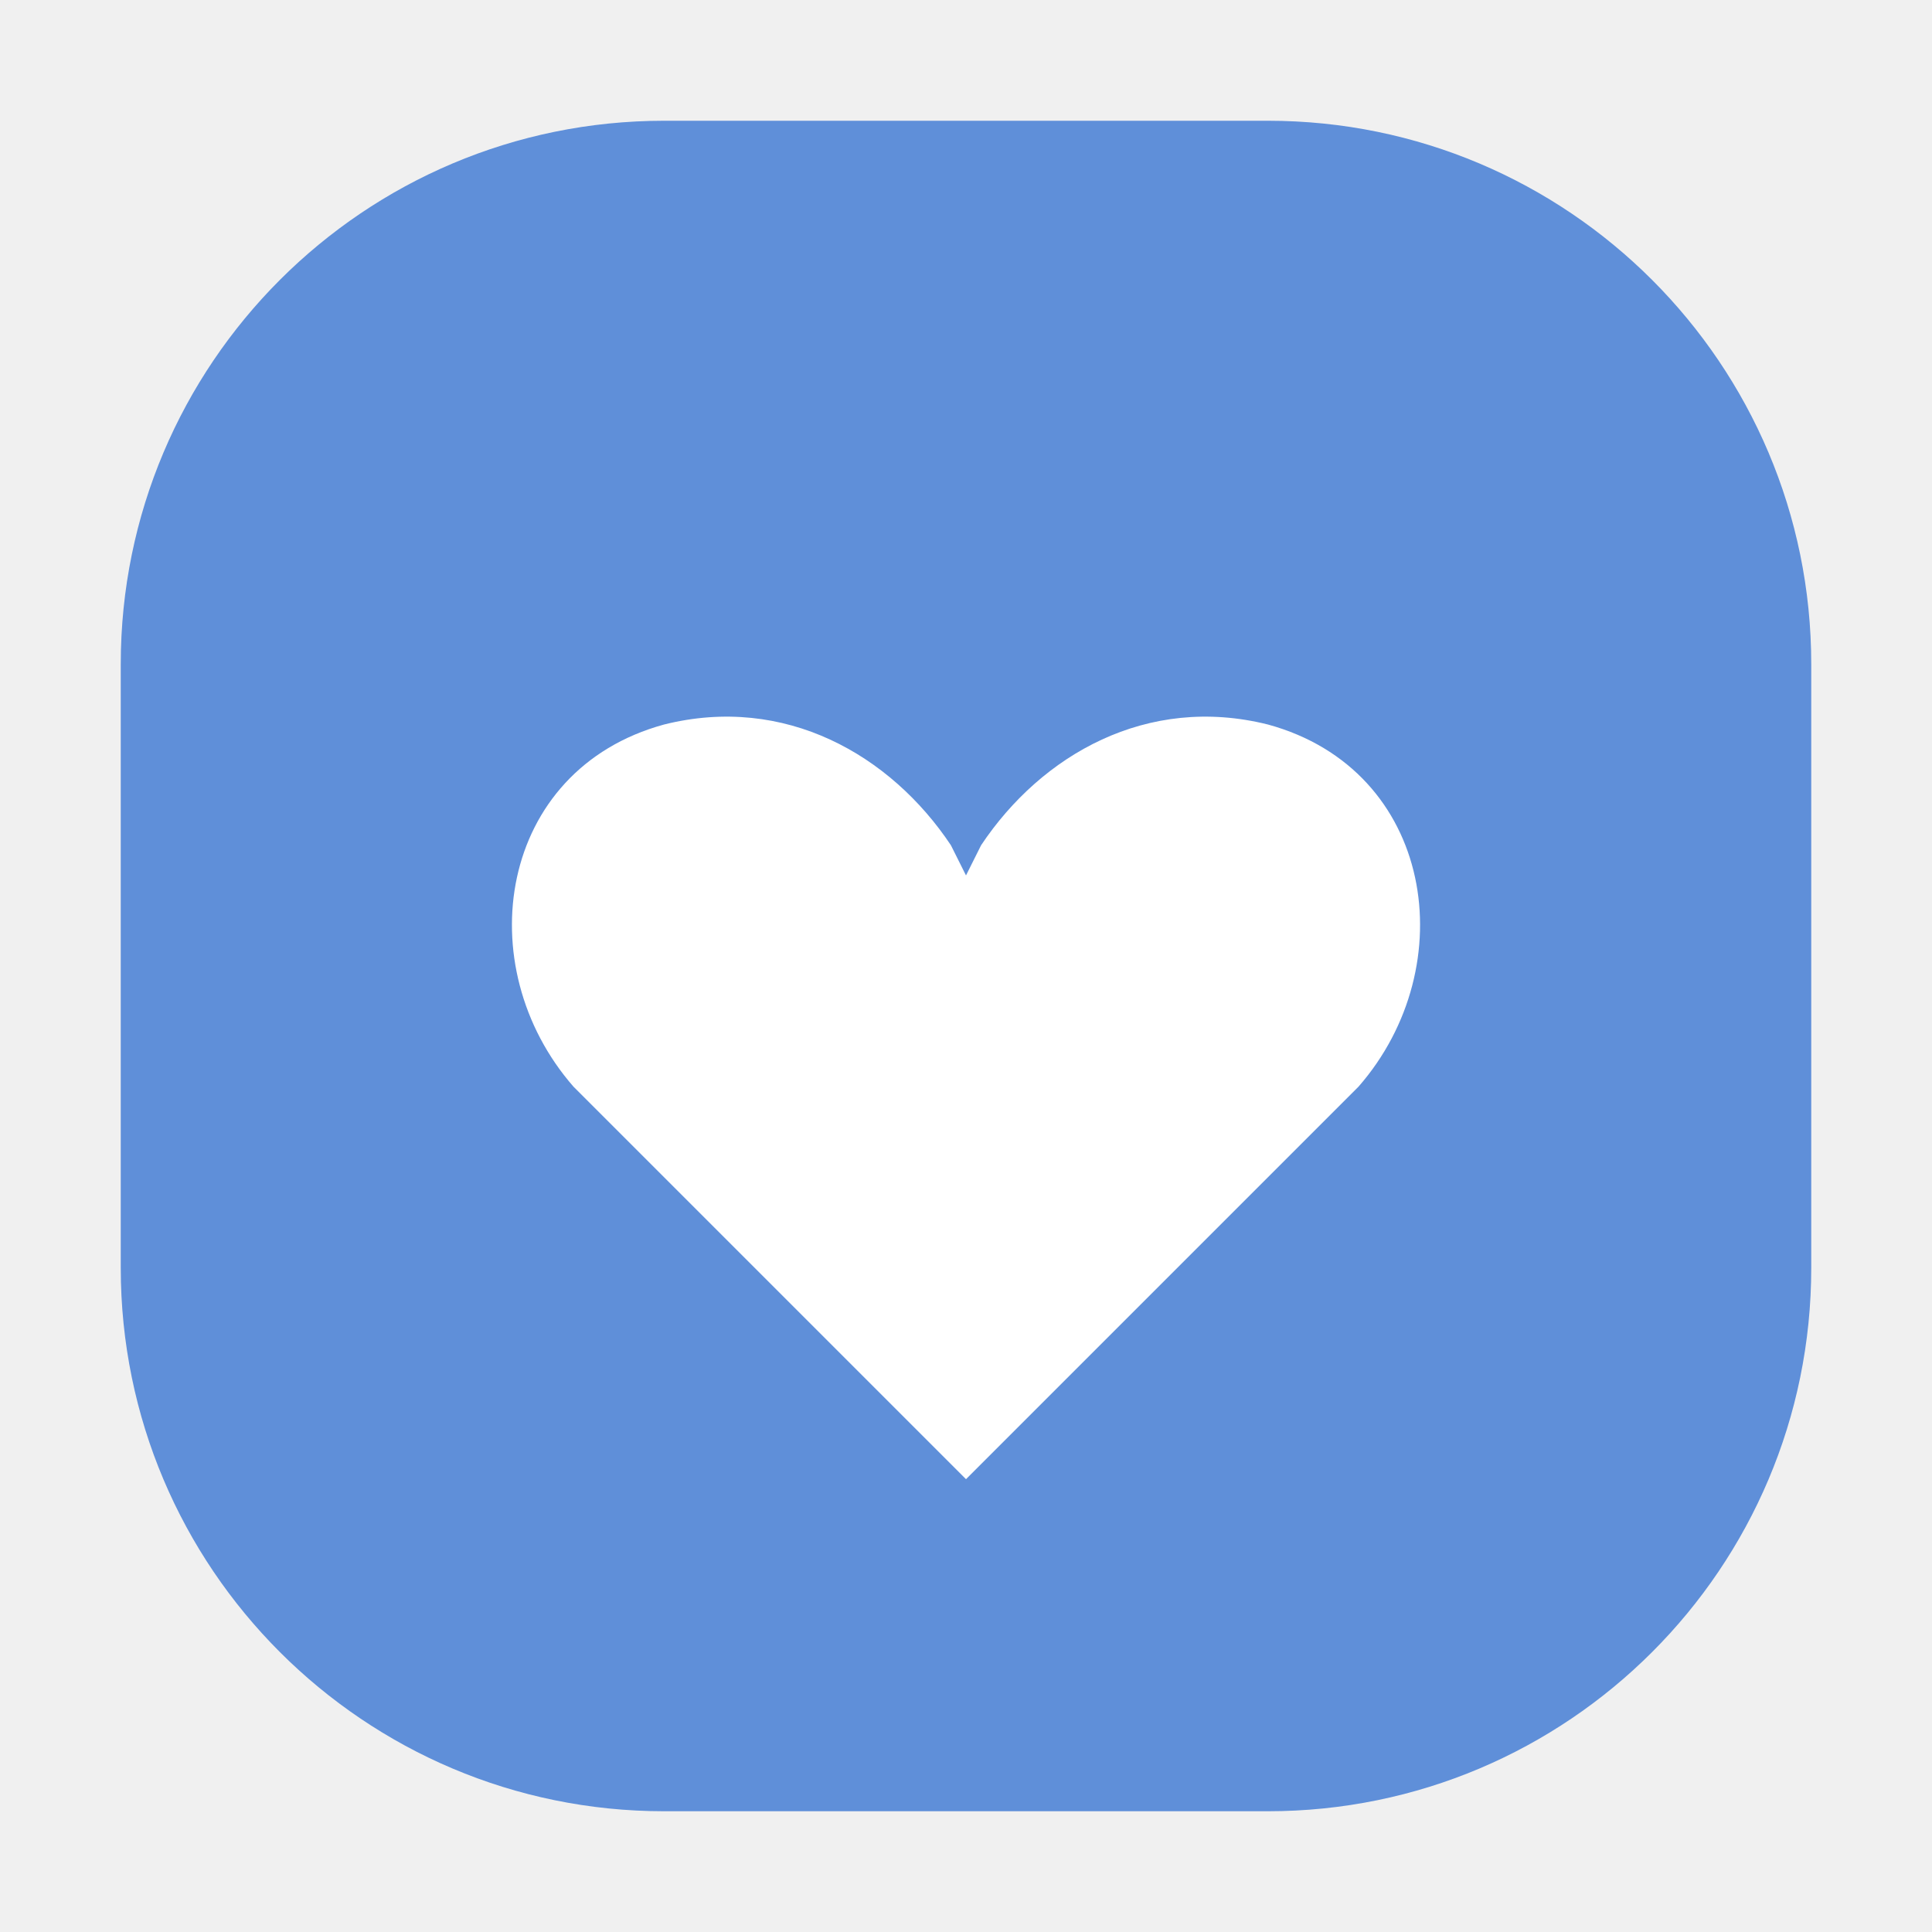
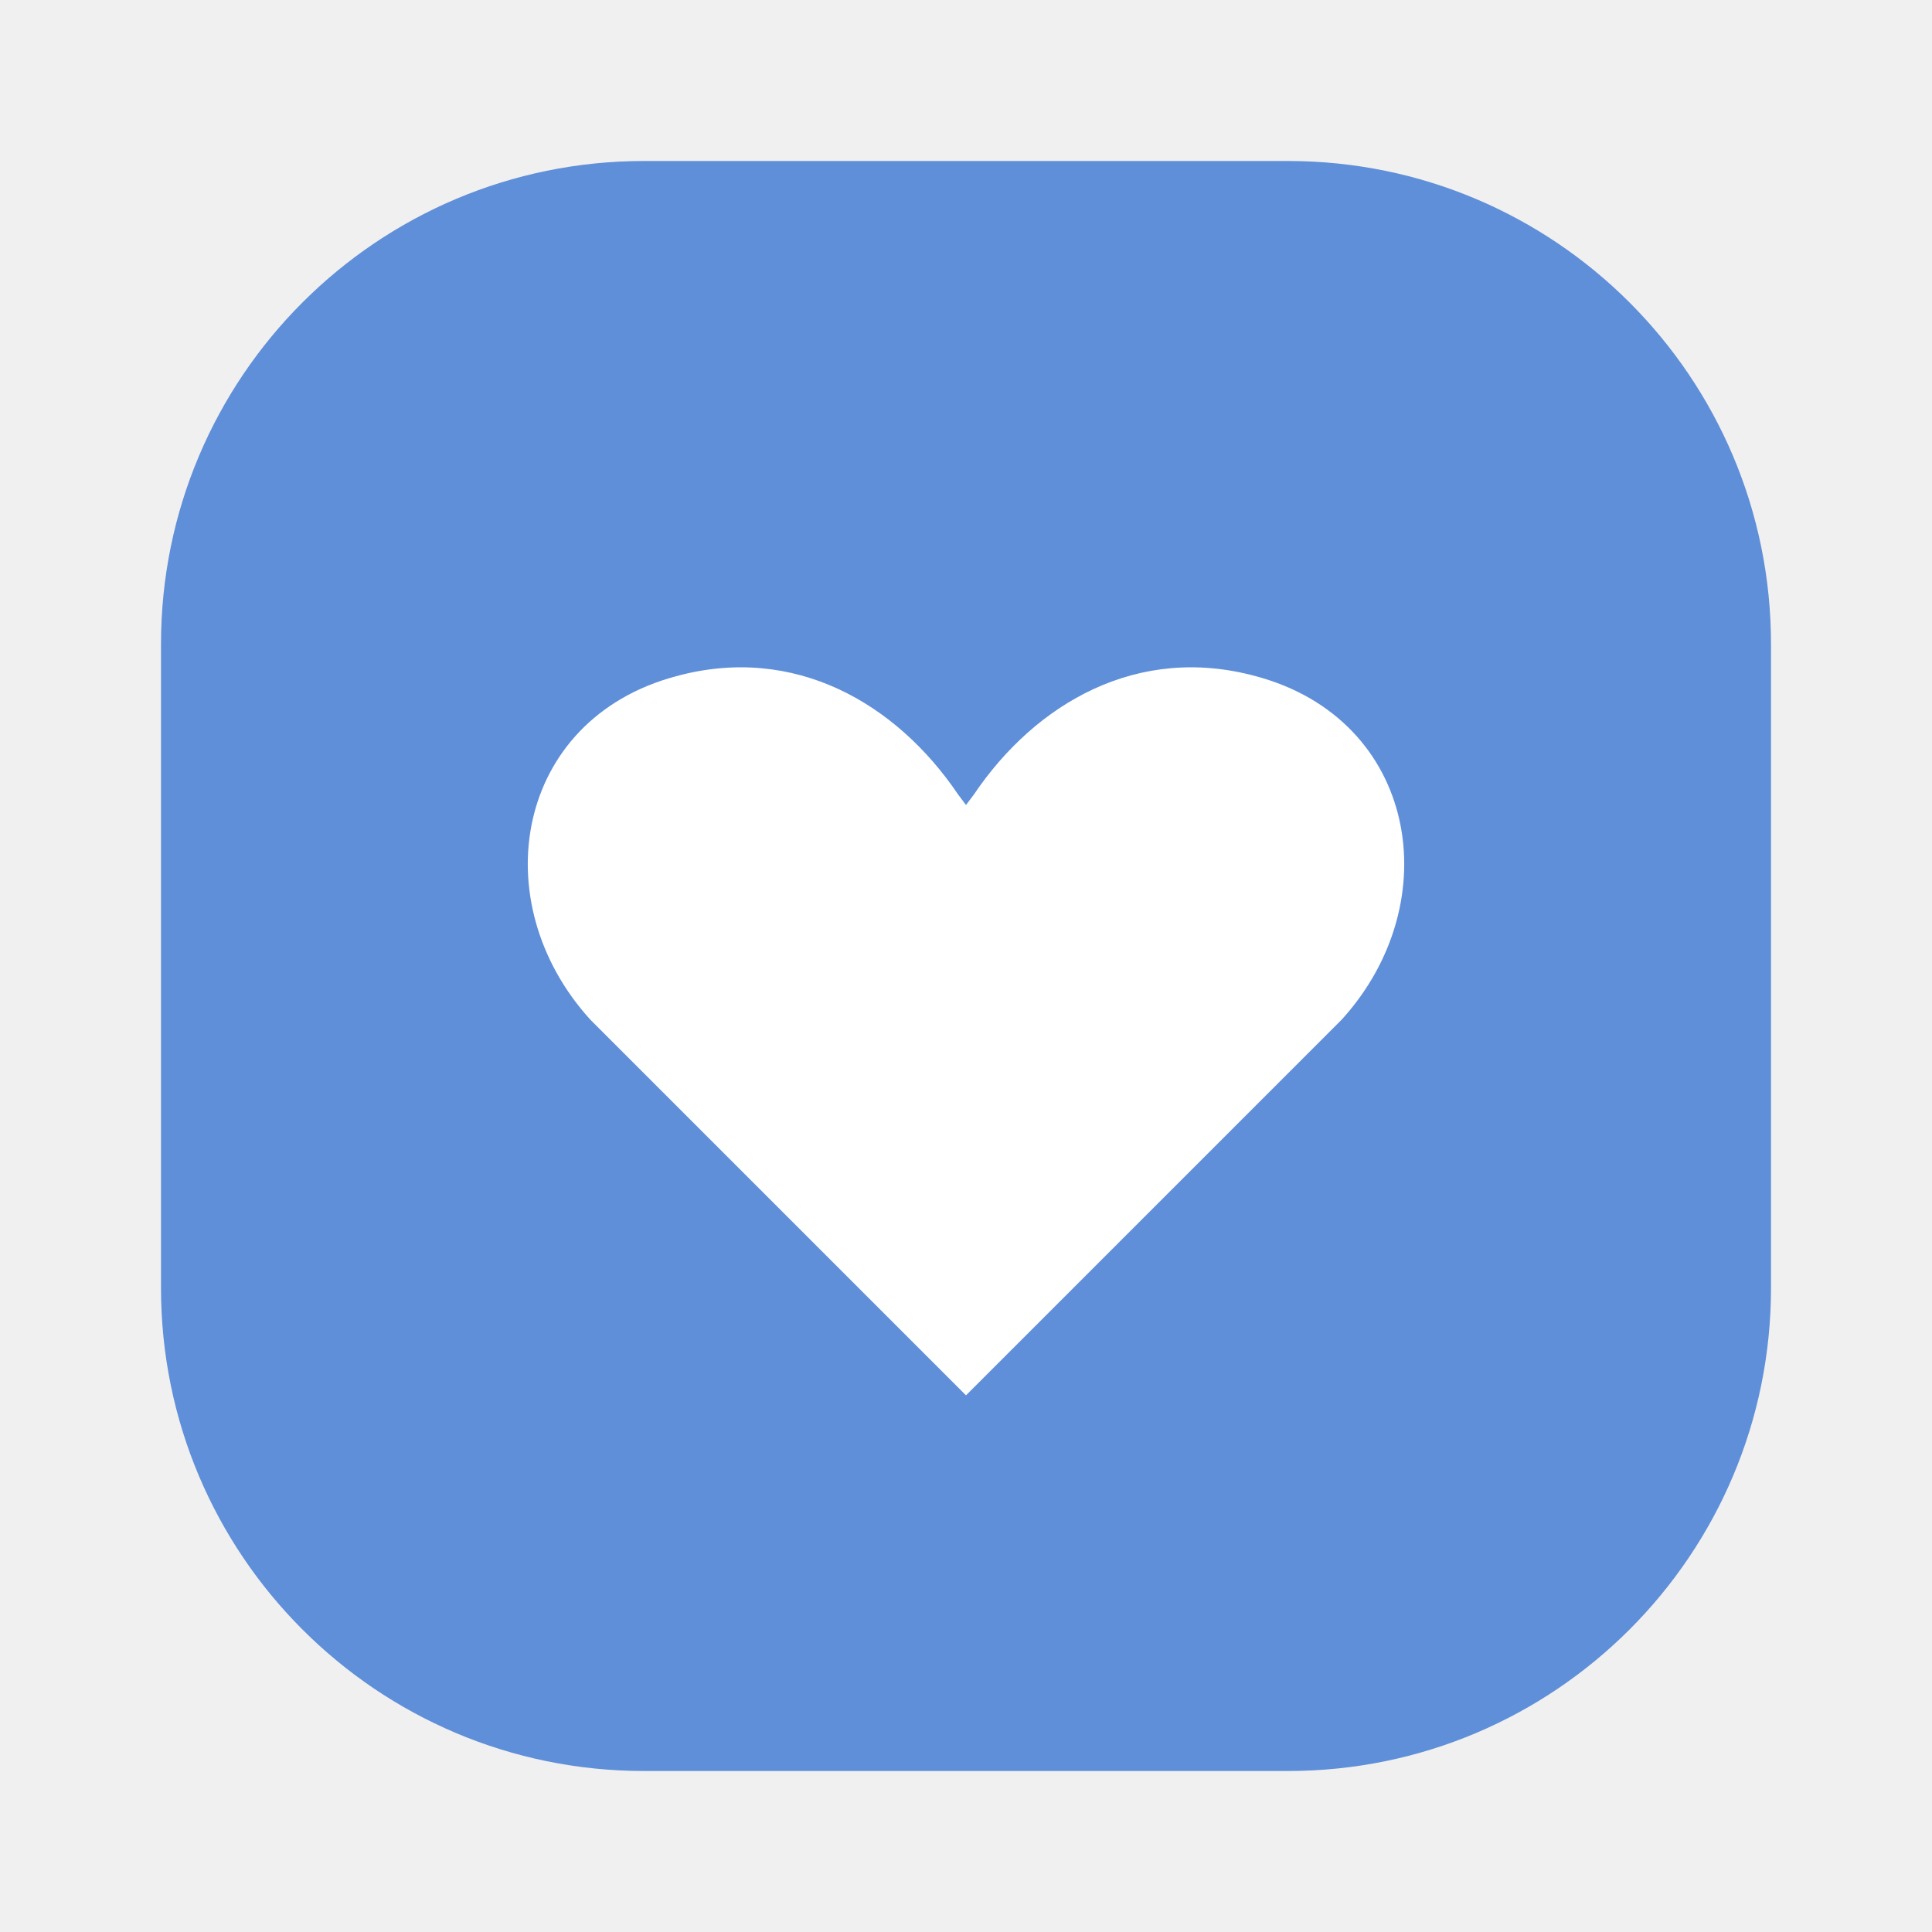
- <svg xmlns="http://www.w3.org/2000/svg" viewBox="0 0 64 64" width="64" height="64" style="color:#5F8FD9">
-   <rect x="4" y="4" width="56" height="56" rx="18" fill="currentColor" />
-   <path fill="#ffffff" d=" M32 49 L19 36 C15.5 32 16.5 25.5 22 24 C26 23 29.5 25 31.5 28 L32 29 L32.5 28 C34.5 25 38 23 42 24 C47.5 25.5 48.5 32 45 36 L32 49 Z" />
+ <svg xmlns="http://www.w3.org/2000/svg" viewBox="0 0 72 72" width="72" height="72" style="color:#5F8FD9">
+   <rect x="6" y="6" width="60" height="60" rx="18" fill="currentColor" />
+   <path fill="#ffffff" d=" M36 52 L22 38 C18 33.6 19.2 26.8 25.2 25.2 C29.6 24 33.4 26.2 35.7 29.6 L36 30 L36.3 29.6 C38.6 26.2 42.4 24 46.8 25.2 C52.8 26.8 54 33.6 50 38 L36 52 Z" />
</svg>
